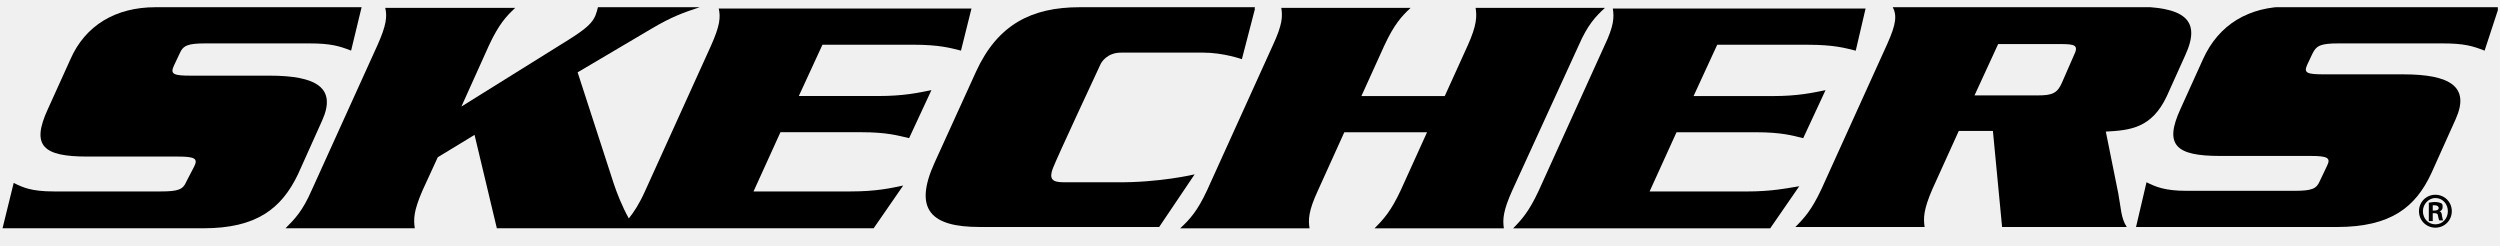
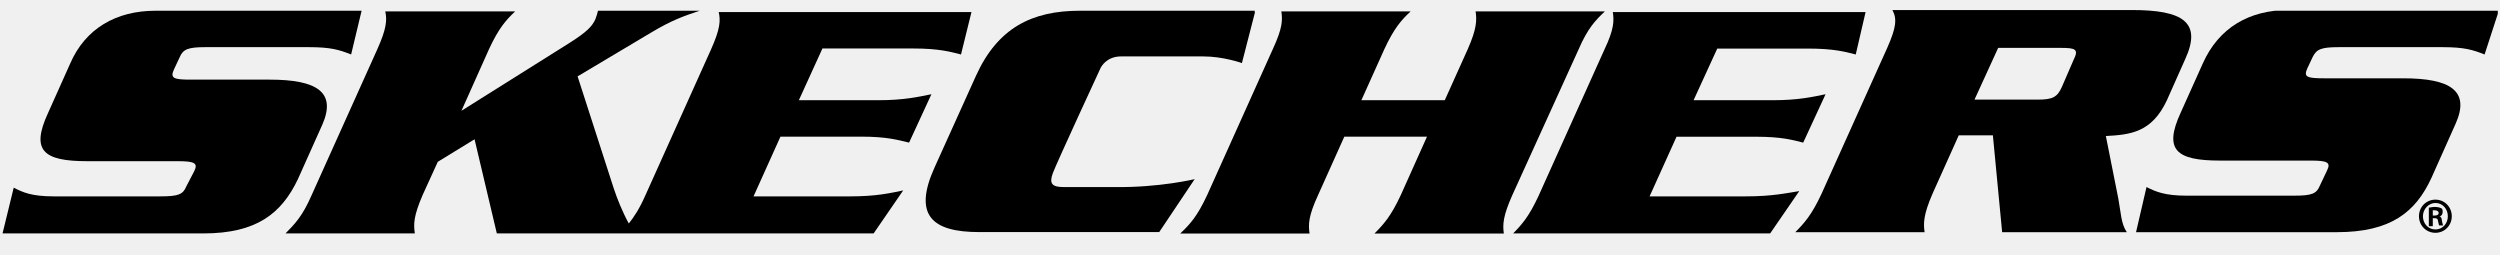
- <svg xmlns="http://www.w3.org/2000/svg" width="61" height="6" viewBox="0 0 61 6" fill="none">
-   <g clip-path="url(#clip0_1389_7958)">
-     <path d="M7.862 2.937C8.215 2.151 7.734 1.846 6.581 1.846H4.659C4.242 1.846 4.146 1.813 4.242 1.605L4.386 1.3C4.467 1.107 4.595 1.059 5.011 1.059H7.542C8.071 1.059 8.279 1.123 8.567 1.235L8.823 0.176H3.794C2.833 0.176 2.08 0.609 1.712 1.46L1.167 2.664C0.751 3.563 1.055 3.82 2.128 3.82H4.338C4.755 3.82 4.835 3.869 4.739 4.061L4.547 4.431C4.467 4.623 4.354 4.671 3.922 4.671H1.311C0.767 4.671 0.558 4.575 0.334 4.463L0.062 5.57H4.963C6.261 5.57 6.869 5.089 7.27 4.254L7.862 2.937Z" fill="black" />
-     <path d="M21.013 3.226C21.638 3.226 21.91 3.307 22.182 3.371L22.727 2.199C22.407 2.263 22.054 2.343 21.43 2.343H19.491L20.068 1.091H22.279C22.919 1.091 23.192 1.171 23.448 1.235L23.704 0.208H17.537C17.585 0.417 17.569 0.625 17.345 1.123L15.743 4.655C15.599 4.976 15.471 5.169 15.343 5.33C15.183 5.041 15.055 4.72 14.975 4.479L14.094 1.765L15.887 0.706C16.4 0.401 16.688 0.304 17.073 0.176H14.59C14.574 0.24 14.558 0.304 14.526 0.385C14.446 0.561 14.318 0.69 13.885 0.963L11.258 2.6L11.931 1.107C12.171 0.593 12.348 0.401 12.572 0.192H9.4C9.448 0.401 9.432 0.609 9.208 1.107L7.606 4.639C7.382 5.153 7.19 5.346 6.966 5.57H10.121C10.089 5.346 10.089 5.153 10.313 4.639L10.682 3.836L11.579 3.291L12.123 5.57H21.317L22.038 4.527C21.734 4.591 21.381 4.671 20.757 4.671H18.386L19.043 3.226H21.013Z" fill="black" />
-     <path d="M29.149 4.254C29.149 4.254 28.284 4.463 27.211 4.447C27.211 4.447 26.154 4.447 25.946 4.447C25.673 4.447 25.593 4.366 25.689 4.109C25.785 3.853 26.843 1.589 26.843 1.589C26.875 1.508 27.019 1.284 27.355 1.284H29.357C29.854 1.284 30.302 1.444 30.302 1.444L30.623 0.208H30.607L30.623 0.176H26.346C25.177 0.176 24.344 0.593 23.815 1.749L22.806 3.965C22.278 5.121 22.726 5.538 23.895 5.538H28.284L29.149 4.254Z" fill="black" />
-     <path d="M36.902 4.64L38.52 1.108C38.744 0.594 38.936 0.401 39.16 0.192H36.005C36.037 0.401 36.037 0.61 35.813 1.108L35.252 2.344H33.218L33.779 1.108C34.019 0.594 34.195 0.401 34.419 0.192H31.264C31.296 0.401 31.296 0.594 31.056 1.108L29.454 4.64C29.214 5.154 29.037 5.346 28.797 5.571H31.953C31.921 5.362 31.921 5.154 32.161 4.64L32.801 3.227H34.82L34.179 4.64C33.939 5.154 33.763 5.346 33.538 5.571H36.694C36.662 5.346 36.678 5.137 36.902 4.64Z" fill="black" />
-     <path d="M42.605 4.672H40.25L40.907 3.227H42.845C43.47 3.227 43.742 3.308 43.998 3.372L44.543 2.2C44.223 2.264 43.87 2.344 43.262 2.344H41.323L41.9 1.092H44.111C44.751 1.092 45.023 1.172 45.28 1.237L45.52 0.209H39.353C39.385 0.418 39.385 0.626 39.145 1.124L37.543 4.656C37.303 5.17 37.127 5.363 36.903 5.588H43.181L43.902 4.544C43.598 4.592 43.245 4.672 42.605 4.672Z" fill="black" />
-     <path d="M51.382 3.211C51.974 3.179 52.503 3.13 52.871 2.344L53.32 1.348C53.736 0.449 53.256 0.16 52.023 0.16H46.176C46.288 0.369 46.272 0.578 46.048 1.075L44.446 4.608C44.206 5.121 44.03 5.314 43.806 5.539H46.961C46.929 5.33 46.929 5.121 47.153 4.608L47.794 3.195H48.627L48.851 5.539H51.894C51.75 5.33 51.75 5.057 51.686 4.72L51.382 3.211ZM50.597 1.364L50.309 2.023C50.197 2.279 50.068 2.328 49.716 2.328H48.178L48.755 1.075H50.277C50.645 1.075 50.725 1.107 50.597 1.364Z" fill="black" />
-     <path d="M56.428 1.3C56.524 1.107 56.636 1.059 57.068 1.059H59.599C60.127 1.059 60.336 1.123 60.624 1.236L60.977 0.16H55.835C54.874 0.16 54.137 0.594 53.753 1.445L53.208 2.649C52.791 3.548 53.096 3.805 54.169 3.805H56.379C56.796 3.805 56.876 3.853 56.78 4.046L56.604 4.415C56.524 4.608 56.411 4.656 55.979 4.656H53.352C52.824 4.656 52.599 4.559 52.375 4.447L52.119 5.539H57.02C58.334 5.539 58.942 5.057 59.327 4.222L59.919 2.906C60.272 2.119 59.791 1.814 58.638 1.814H56.716C56.283 1.814 56.203 1.782 56.299 1.573L56.428 1.3Z" fill="black" />
-     <path d="M59.423 4.752C59.648 4.752 59.824 4.929 59.824 5.153C59.824 5.378 59.648 5.555 59.423 5.555C59.199 5.555 59.023 5.378 59.023 5.153C59.023 4.929 59.199 4.752 59.423 4.752ZM59.423 4.832C59.263 4.832 59.119 4.977 59.119 5.153C59.119 5.33 59.247 5.474 59.423 5.474C59.6 5.474 59.728 5.33 59.728 5.153C59.728 4.977 59.6 4.832 59.423 4.832ZM59.359 5.394H59.263V4.945C59.295 4.945 59.343 4.929 59.407 4.929C59.487 4.929 59.535 4.945 59.568 4.961C59.6 4.977 59.6 5.009 59.6 5.057C59.6 5.105 59.568 5.153 59.52 5.153C59.551 5.153 59.584 5.202 59.584 5.266C59.6 5.33 59.6 5.362 59.616 5.378H59.52C59.504 5.362 59.504 5.33 59.487 5.266C59.487 5.218 59.455 5.202 59.407 5.202H59.359V5.394ZM59.359 5.137H59.407C59.455 5.137 59.504 5.121 59.504 5.073C59.504 5.041 59.471 5.009 59.407 5.009C59.391 5.009 59.375 5.009 59.359 5.009V5.137Z" fill="black" />
-   </g>
+ <svg xmlns="http://www.w3.org/2000/svg" width="108px" height="11px" viewBox="0 0 111 11" version="1.1">
  <defs>
-     <clipPath id="clip0_1389_7958">
-       <rect width="60.883" height="5.395" fill="white" transform="translate(0.0639648 0.175781)" />
+     <clipPath id="clip1">
+       <path d="M 0.117 0.324 L 16.168 0.324 L 16.168 10.211 L 0.117 10.211 Z M 0.117 0.324 " />
+     </clipPath>
+     <clipPath id="clip2">
+       <path d="M 12.672 0.324 L 43.266 0.324 L 43.266 10.211 L 12.672 10.211 Z M 12.672 0.324 " />
+     </clipPath>
+     <clipPath id="clip3">
+       <path d="M 41.078 0.324 L 55.938 0.324 L 55.938 10.211 L 41.078 10.211 Z M 41.078 0.324 " />
+     </clipPath>
+     <clipPath id="clip4">
+       <path d="M 52.223 0.324 L 71.449 0.324 L 71.449 10.211 L 52.223 10.211 Z M 52.223 0.324 " />
+     </clipPath>
+     <clipPath id="clip5">
+       <path d="M 67.082 0.324 L 83 0.324 L 83 10.211 L 67.082 10.211 Z M 67.082 0.324 " />
+     </clipPath>
+     <clipPath id="clip6">
+       <path d="M 79.535 0.324 L 97.453 0.324 L 97.453 10.211 L 79.535 10.211 Z M 79.535 0.324 " />
+     </clipPath>
+     <clipPath id="clip7">
+       <path d="M 94.832 0.324 L 110.902 0.324 L 110.902 10.211 L 94.832 10.211 Z M 94.832 0.324 " />
+     </clipPath>
+     <clipPath id="clip8">
+       <path d="M 107.285 8.578 L 109 8.578 L 109 10.211 L 107.285 10.211 Z M 107.285 8.578 " />
    </clipPath>
  </defs>
+   <g id="surface1">
+     <g clip-path="url(#clip1)" clip-rule="nonzero">
+       <path style=" stroke:none;fill-rule:nonzero;fill:rgb(0%,0%,0%);fill-opacity:1;" d="M 14.309 5.387 C 14.949 3.941 14.074 3.383 11.977 3.383 L 8.477 3.383 C 7.719 3.383 7.547 3.324 7.719 2.941 L 7.98 2.383 C 8.129 2.031 8.359 1.941 9.117 1.941 L 13.723 1.941 C 14.688 1.941 15.066 2.059 15.59 2.266 L 16.055 0.324 L 6.902 0.324 C 5.156 0.324 3.785 1.117 3.113 2.676 L 2.125 4.883 C 1.367 6.531 1.918 7.004 3.871 7.004 L 7.895 7.004 C 8.652 7.004 8.797 7.094 8.625 7.445 L 8.273 8.121 C 8.129 8.477 7.922 8.566 7.137 8.566 L 2.387 8.566 C 1.395 8.566 1.016 8.387 0.609 8.18 L 0.113 10.211 L 9.031 10.211 C 11.391 10.211 12.5 9.328 13.227 7.801 Z M 14.309 5.387 " />
+     </g>
+     <g clip-path="url(#clip2)" clip-rule="nonzero">
+       <path style=" stroke:none;fill-rule:nonzero;fill:rgb(0%,0%,0%);fill-opacity:1;" d="M 38.238 5.914 C 39.375 5.914 39.871 6.062 40.363 6.18 L 41.355 4.031 C 40.773 4.148 40.133 4.297 38.996 4.297 L 35.469 4.297 L 36.516 2 L 40.539 2 C 41.707 2 42.199 2.148 42.668 2.266 L 43.133 0.383 L 31.91 0.383 C 32 0.766 31.973 1.145 31.562 2.059 L 28.648 8.535 C 28.387 9.125 28.152 9.477 27.918 9.77 C 27.629 9.242 27.395 8.652 27.25 8.211 L 25.645 3.238 L 28.91 1.293 C 29.844 0.734 30.367 0.559 31.066 0.324 L 26.551 0.324 C 26.52 0.441 26.492 0.559 26.434 0.703 C 26.285 1.027 26.055 1.266 25.266 1.766 L 20.488 4.766 L 21.711 2.031 C 22.148 1.09 22.469 0.734 22.875 0.352 L 17.105 0.352 C 17.191 0.734 17.164 1.117 16.754 2.031 L 13.84 8.504 C 13.434 9.445 13.082 9.801 12.676 10.211 L 18.418 10.211 C 18.359 9.801 18.359 9.445 18.766 8.504 L 19.438 7.031 L 21.07 6.031 L 22.059 10.211 L 38.789 10.211 L 40.102 8.301 C 39.547 8.418 38.906 8.566 37.77 8.566 L 33.457 8.566 L 34.652 5.914 Z M 38.238 5.914 " />
+     </g>
+     <g clip-path="url(#clip3)" clip-rule="nonzero">
+       <path style=" stroke:none;fill-rule:nonzero;fill:rgb(0%,0%,0%);fill-opacity:1;" d="M 53.043 7.801 C 53.043 7.801 51.469 8.18 49.516 8.152 C 49.516 8.152 47.59 8.152 47.215 8.152 C 46.719 8.152 46.57 8.004 46.746 7.535 C 46.922 7.062 48.844 2.914 48.844 2.914 C 48.902 2.766 49.164 2.352 49.777 2.352 L 53.422 2.352 C 54.324 2.352 55.141 2.648 55.141 2.648 L 55.723 0.383 L 55.695 0.383 L 55.723 0.324 L 47.941 0.324 C 45.812 0.324 44.297 1.09 43.336 3.207 L 41.5 7.27 C 40.539 9.387 41.355 10.152 43.48 10.152 L 51.469 10.152 Z M 53.043 7.801 " />
+     </g>
+     <g clip-path="url(#clip4)" clip-rule="nonzero">
+       <path style=" stroke:none;fill-rule:nonzero;fill:rgb(0%,0%,0%);fill-opacity:1;" d="M 67.148 8.508 L 70.094 2.031 C 70.5 1.09 70.852 0.734 71.258 0.352 L 65.516 0.352 C 65.574 0.734 65.574 1.117 65.168 2.031 L 64.148 4.297 L 60.445 4.297 L 61.465 2.031 C 61.902 1.09 62.223 0.734 62.633 0.352 L 56.891 0.352 C 56.949 0.734 56.949 1.09 56.512 2.031 L 53.598 8.508 C 53.16 9.449 52.84 9.801 52.402 10.215 L 58.145 10.215 C 58.086 9.832 58.086 9.449 58.523 8.508 L 59.688 5.914 L 63.359 5.914 L 62.195 8.508 C 61.758 9.449 61.438 9.801 61.027 10.215 L 66.77 10.215 C 66.711 9.801 66.742 9.418 67.148 8.508 Z M 67.148 8.508 " />
+     </g>
+     <g clip-path="url(#clip5)" clip-rule="nonzero">
+       <path style=" stroke:none;fill-rule:nonzero;fill:rgb(0%,0%,0%);fill-opacity:1;" d="M 77.527 8.566 L 73.242 8.566 L 74.438 5.918 L 77.965 5.918 C 79.102 5.918 79.598 6.062 80.062 6.18 L 81.055 4.031 C 80.473 4.152 79.828 4.297 78.723 4.297 L 75.195 4.297 L 76.246 2.004 L 80.266 2.004 C 81.434 2.004 81.93 2.148 82.395 2.266 L 82.832 0.383 L 71.609 0.383 C 71.668 0.766 71.668 1.148 71.23 2.062 L 68.316 8.535 C 67.879 9.48 67.559 9.832 67.152 10.242 L 78.574 10.242 L 79.887 8.332 C 79.336 8.418 78.691 8.566 77.527 8.566 Z M 77.527 8.566 " />
+     </g>
+     <g clip-path="url(#clip6)" clip-rule="nonzero">
+       <path style=" stroke:none;fill-rule:nonzero;fill:rgb(0%,0%,0%);fill-opacity:1;" d="M 93.5 5.887 C 94.578 5.828 95.539 5.738 96.211 4.297 L 97.023 2.473 C 97.781 0.824 96.906 0.293 94.664 0.293 L 84.023 0.293 C 84.23 0.676 84.199 1.059 83.793 1.973 L 80.879 8.445 C 80.441 9.387 80.121 9.742 79.711 10.156 L 85.453 10.156 C 85.395 9.773 85.395 9.387 85.805 8.445 L 86.969 5.855 L 88.484 5.855 L 88.895 10.156 L 94.43 10.156 C 94.168 9.773 94.168 9.27 94.051 8.652 Z M 92.07 2.5 L 91.547 3.707 C 91.34 4.18 91.109 4.27 90.465 4.27 L 87.668 4.27 L 88.719 1.973 L 91.488 1.973 C 92.156 1.973 92.305 2.031 92.07 2.5 Z M 92.07 2.5 " />
+     </g>
+     <g clip-path="url(#clip7)" clip-rule="nonzero">
+       <path style=" stroke:none;fill-rule:nonzero;fill:rgb(0%,0%,0%);fill-opacity:1;" d="M 102.68 2.383 C 102.855 2.031 103.059 1.941 103.844 1.941 L 108.449 1.941 C 109.414 1.941 109.793 2.059 110.316 2.266 L 110.957 0.293 L 101.602 0.293 C 99.852 0.293 98.512 1.09 97.812 2.648 L 96.82 4.855 C 96.062 6.504 96.617 6.977 98.57 6.977 L 102.594 6.977 C 103.352 6.977 103.496 7.062 103.32 7.418 L 103 8.094 C 102.855 8.445 102.652 8.535 101.863 8.535 L 97.082 8.535 C 96.121 8.535 95.715 8.359 95.305 8.152 L 94.84 10.156 L 103.758 10.156 C 106.148 10.156 107.254 9.27 107.957 7.742 L 109.035 5.328 C 109.676 3.883 108.801 3.324 106.703 3.324 L 103.203 3.324 C 102.418 3.324 102.273 3.266 102.445 2.883 Z M 102.68 2.383 " />
+     </g>
+     <g clip-path="url(#clip8)" clip-rule="nonzero">
+       <path style=" stroke:none;fill-rule:nonzero;fill:rgb(0%,0%,0%);fill-opacity:1;" d="M 108.133 8.711 C 108.539 8.711 108.859 9.035 108.859 9.449 C 108.859 9.859 108.539 10.184 108.133 10.184 C 107.723 10.184 107.402 9.859 107.402 9.449 C 107.402 9.035 107.723 8.711 108.133 8.711 Z M 108.133 8.859 C 107.84 8.859 107.578 9.125 107.578 9.449 C 107.578 9.773 107.809 10.035 108.133 10.035 C 108.453 10.035 108.684 9.773 108.684 9.449 C 108.684 9.125 108.453 8.859 108.133 8.859 Z M 108.016 9.891 L 107.84 9.891 L 107.84 9.066 C 107.898 9.066 107.984 9.035 108.102 9.035 C 108.246 9.035 108.336 9.066 108.395 9.094 C 108.453 9.125 108.453 9.184 108.453 9.27 C 108.453 9.359 108.395 9.449 108.305 9.449 C 108.363 9.449 108.422 9.535 108.422 9.652 C 108.453 9.773 108.453 9.832 108.48 9.859 L 108.305 9.859 C 108.277 9.832 108.277 9.773 108.246 9.652 C 108.246 9.566 108.188 9.535 108.102 9.535 L 108.016 9.535 Z M 108.016 9.418 L 108.102 9.418 C 108.188 9.418 108.277 9.387 108.277 9.301 C 108.277 9.242 108.219 9.184 108.102 9.184 C 108.074 9.184 108.043 9.184 108.016 9.184 Z M 108.016 9.418 " />
+     </g>
+   </g>
</svg>
